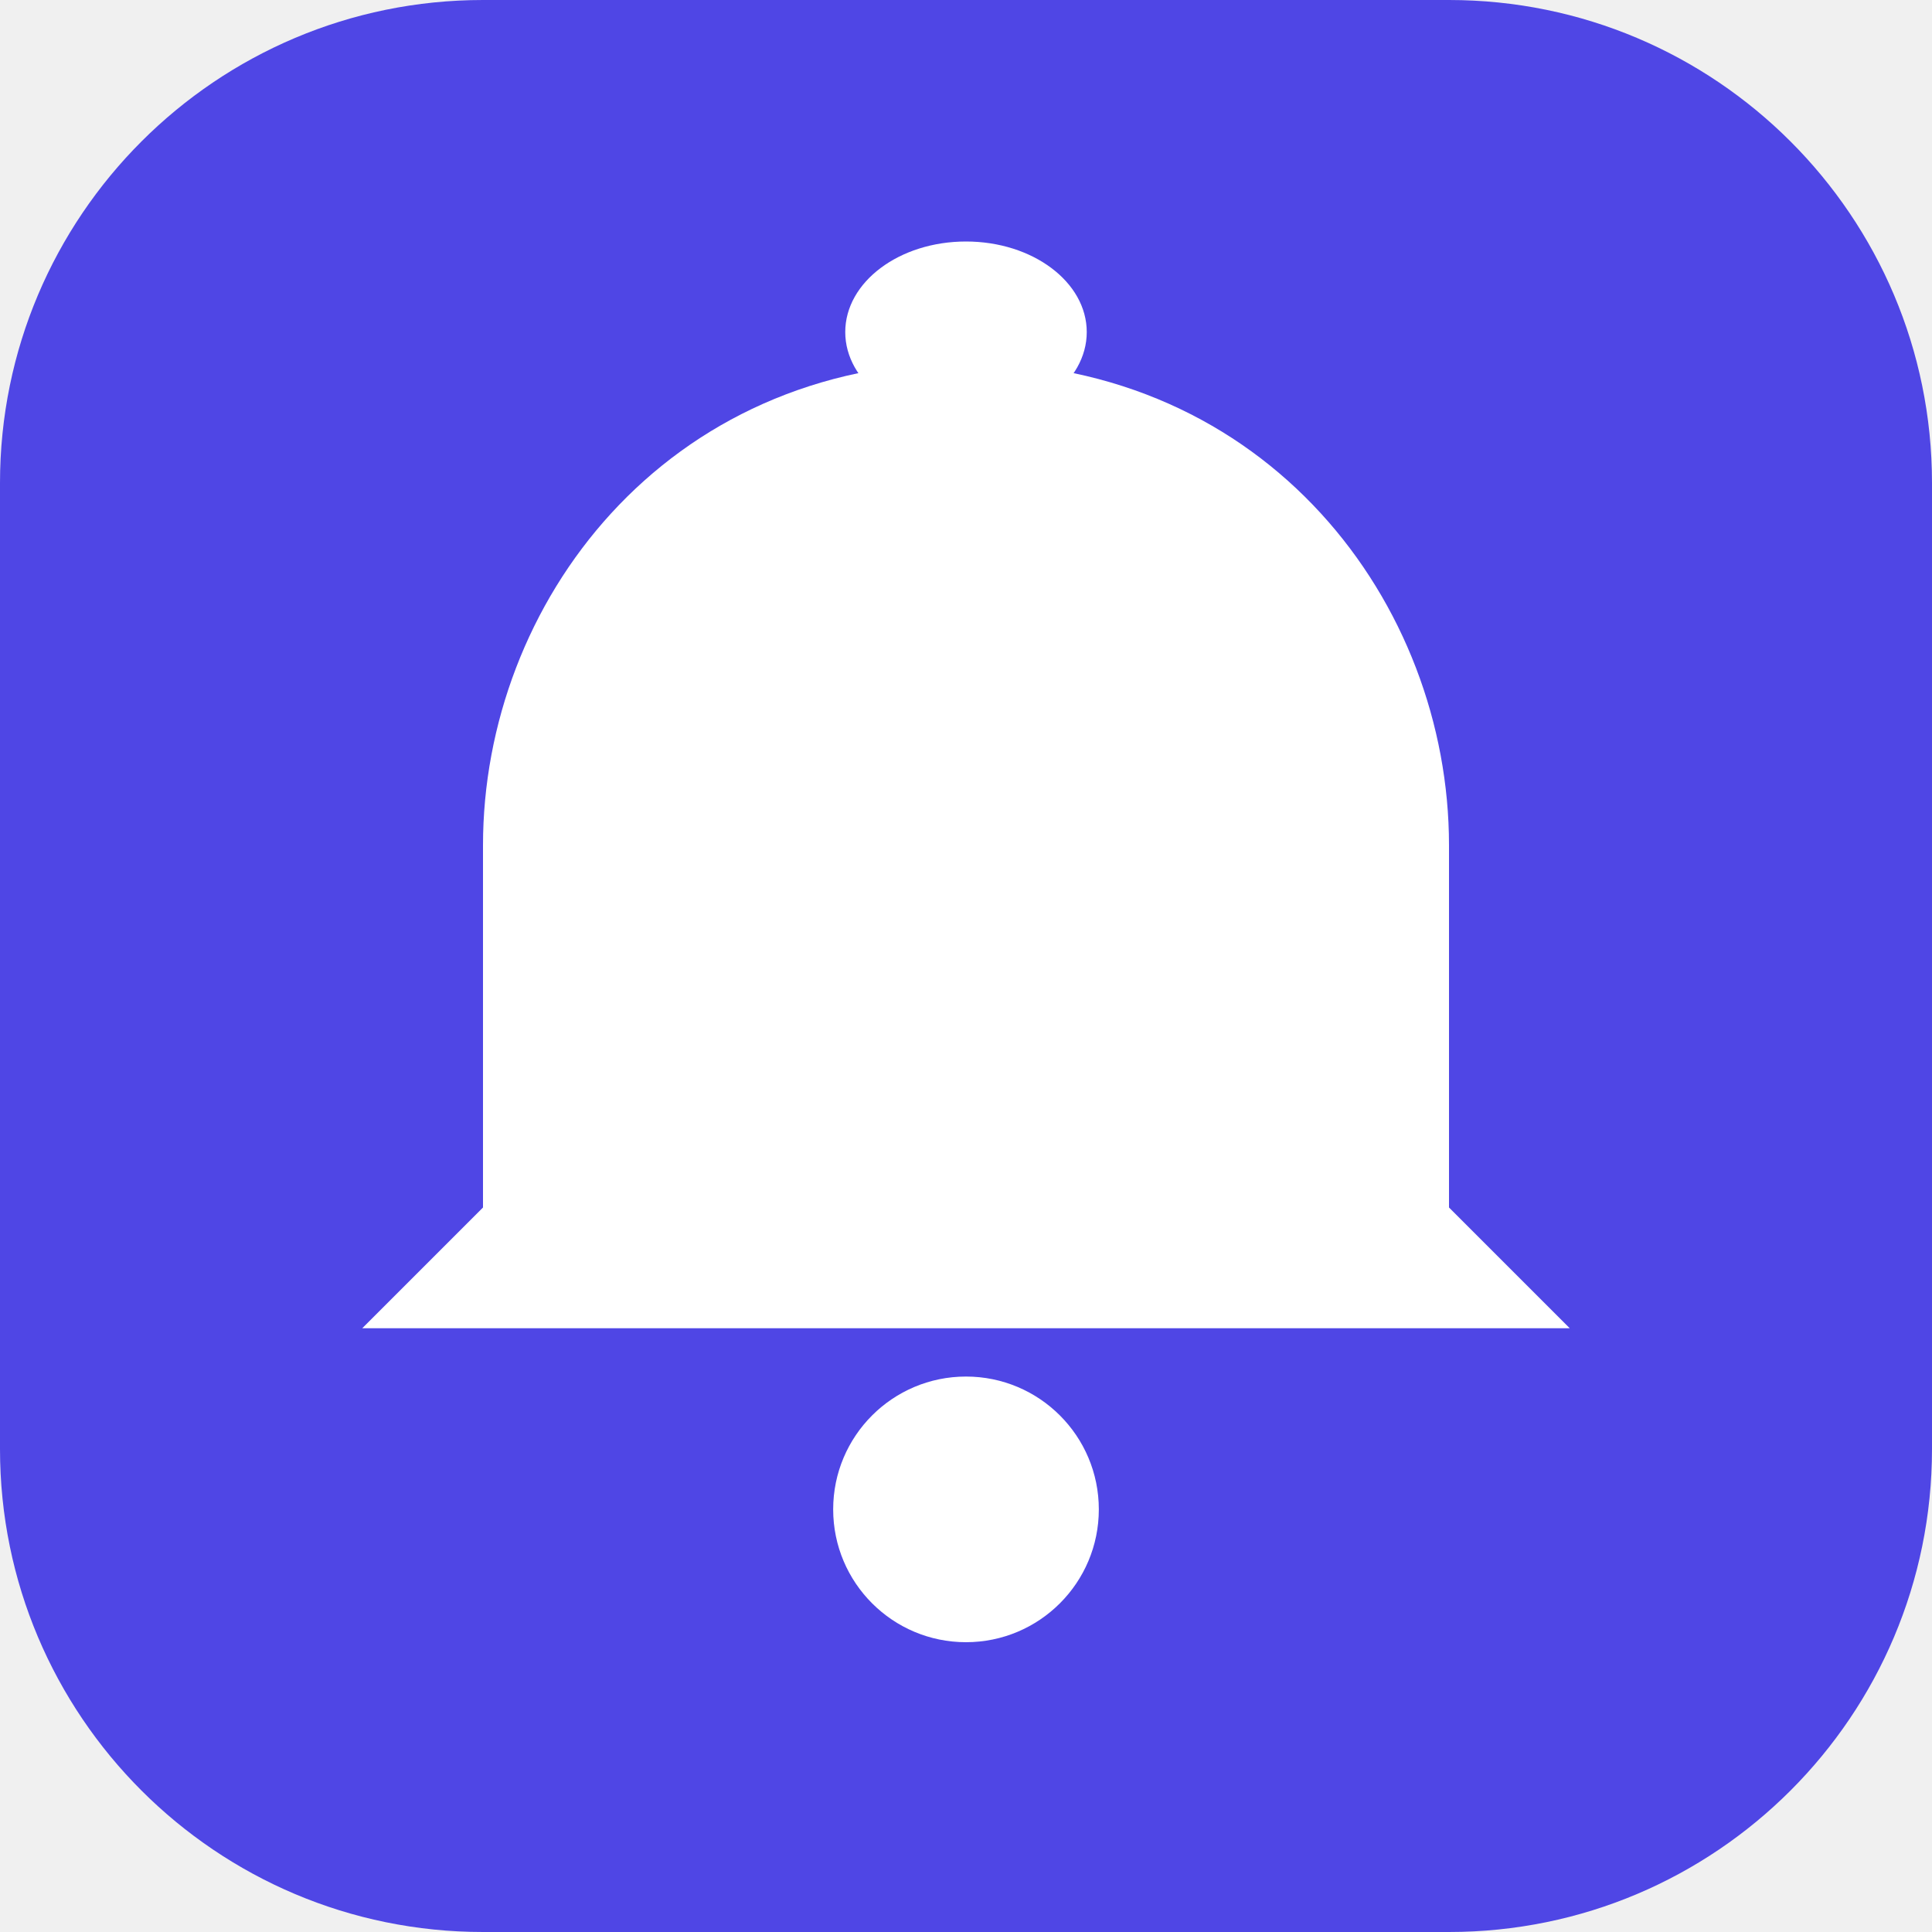
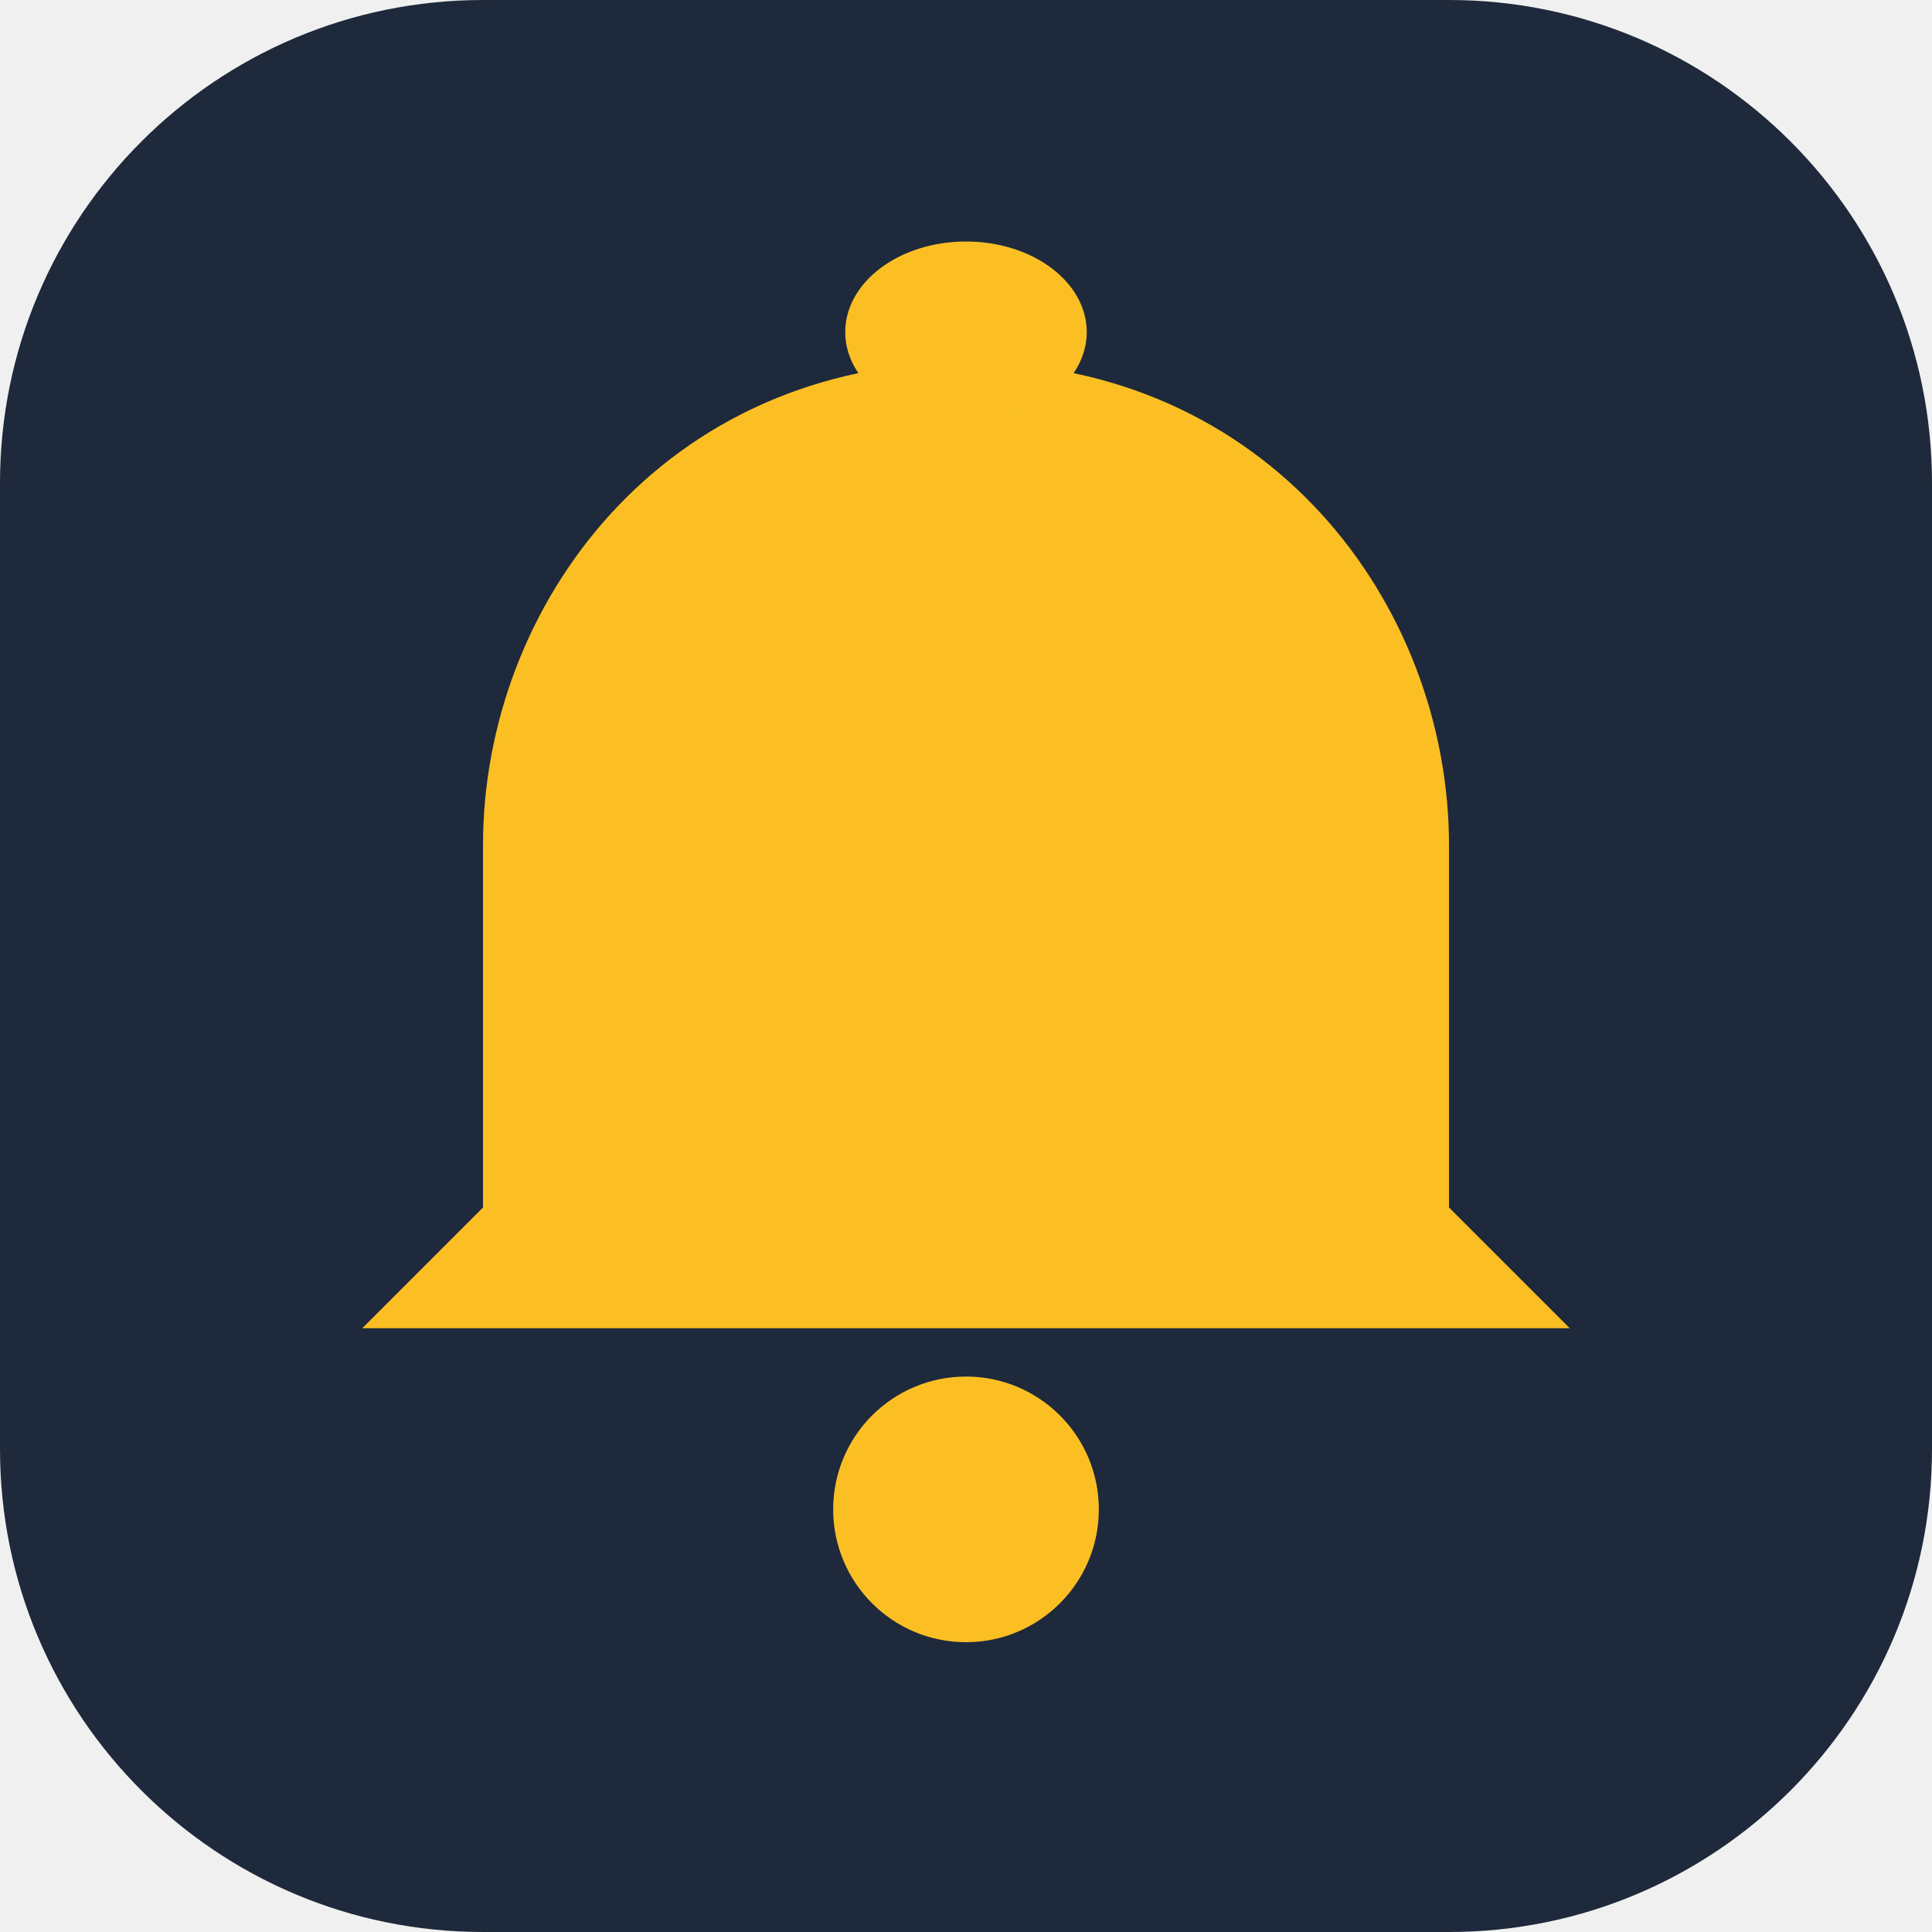
<svg xmlns="http://www.w3.org/2000/svg" viewBox="0 0 32 32">
-   <rect width="32" height="32" rx="8" fill="#4f46e5" />
-   <path d="M16 6 C11 6 8 10 8 14 L8 20 L6 22 L26 22 L24 20 L24 14 C24 10 21 6 16 6 Z" fill="white" />
-   <circle cx="16" cy="25" r="2.2" fill="white" />
-   <rect x="14" y="4" width="4" height="3" rx="2" fill="white" />
+   <rect width="32" height="32" rx="8" fill="#1e293b" />
+   <path d="M16 6 C11 6 8 10 8 14 L8 20 L6 22 L26 22 L24 20 L24 14 C24 10 21 6 16 6 Z" fill="#FBBF24" />
+   <circle cx="16" cy="25" r="2.2" fill="#FBBF24" />
+   <rect x="14" y="4" width="4" height="3" rx="2" fill="#FBBF24" />
</svg>
